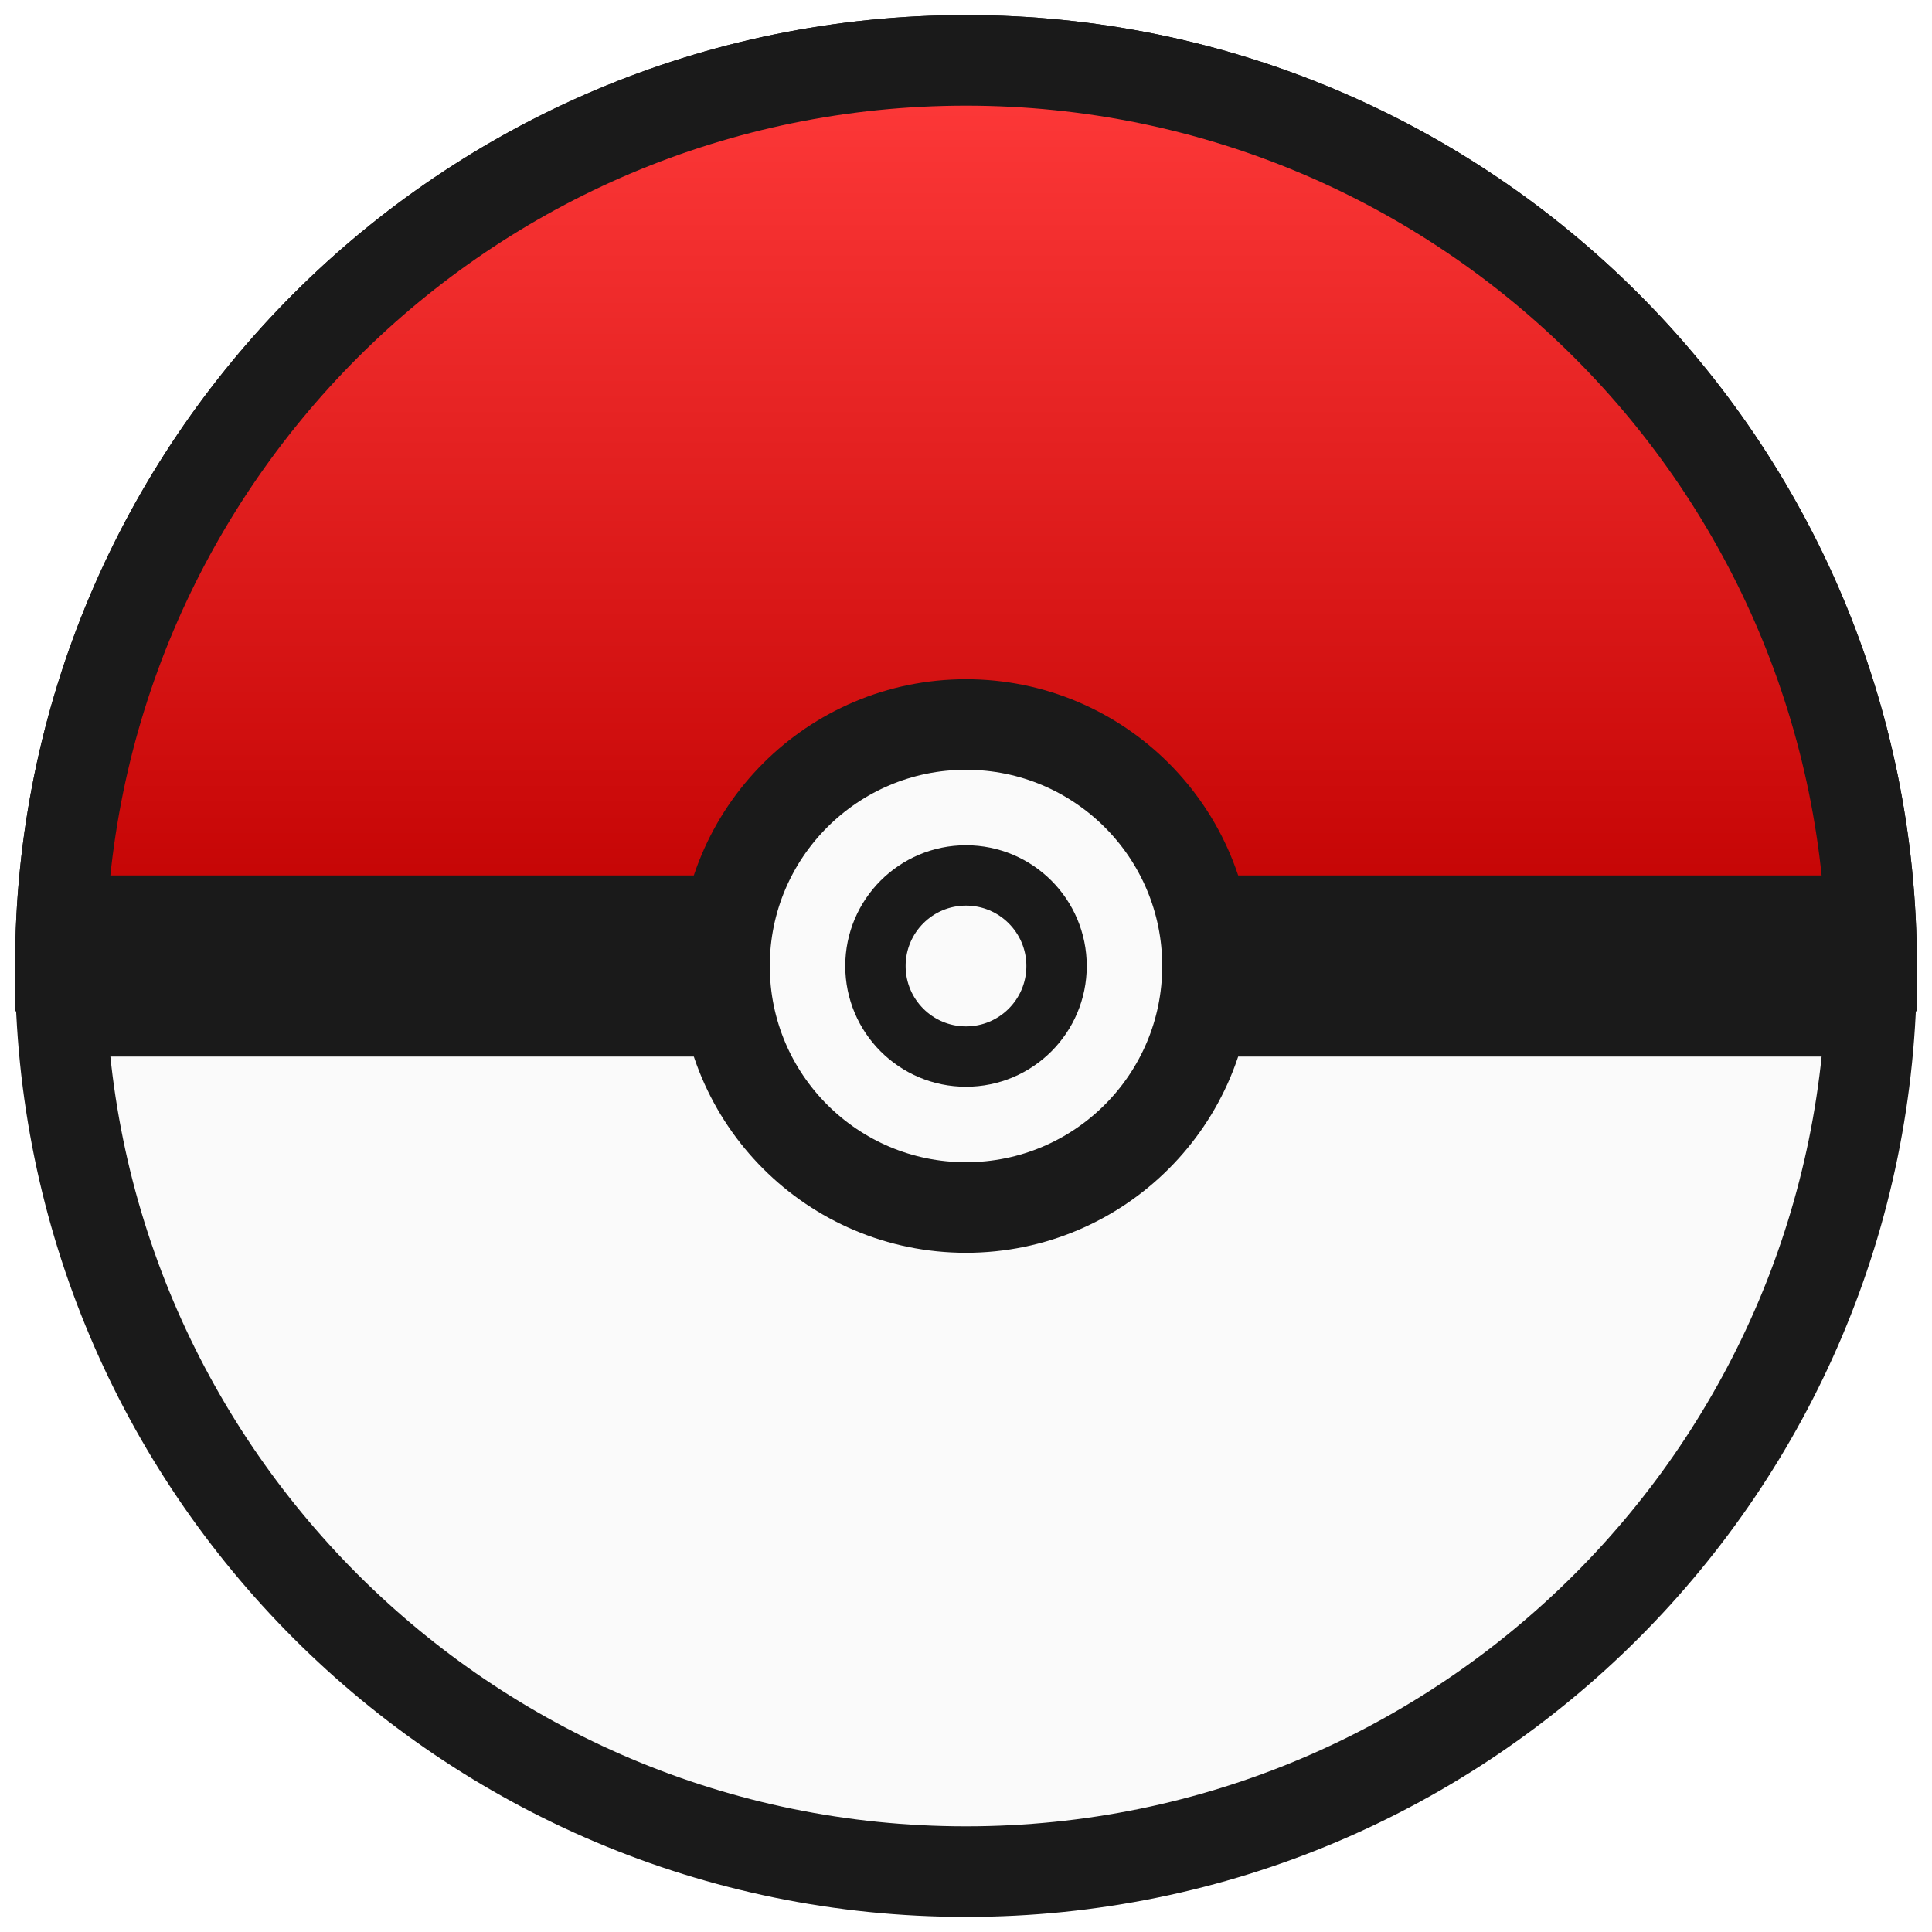
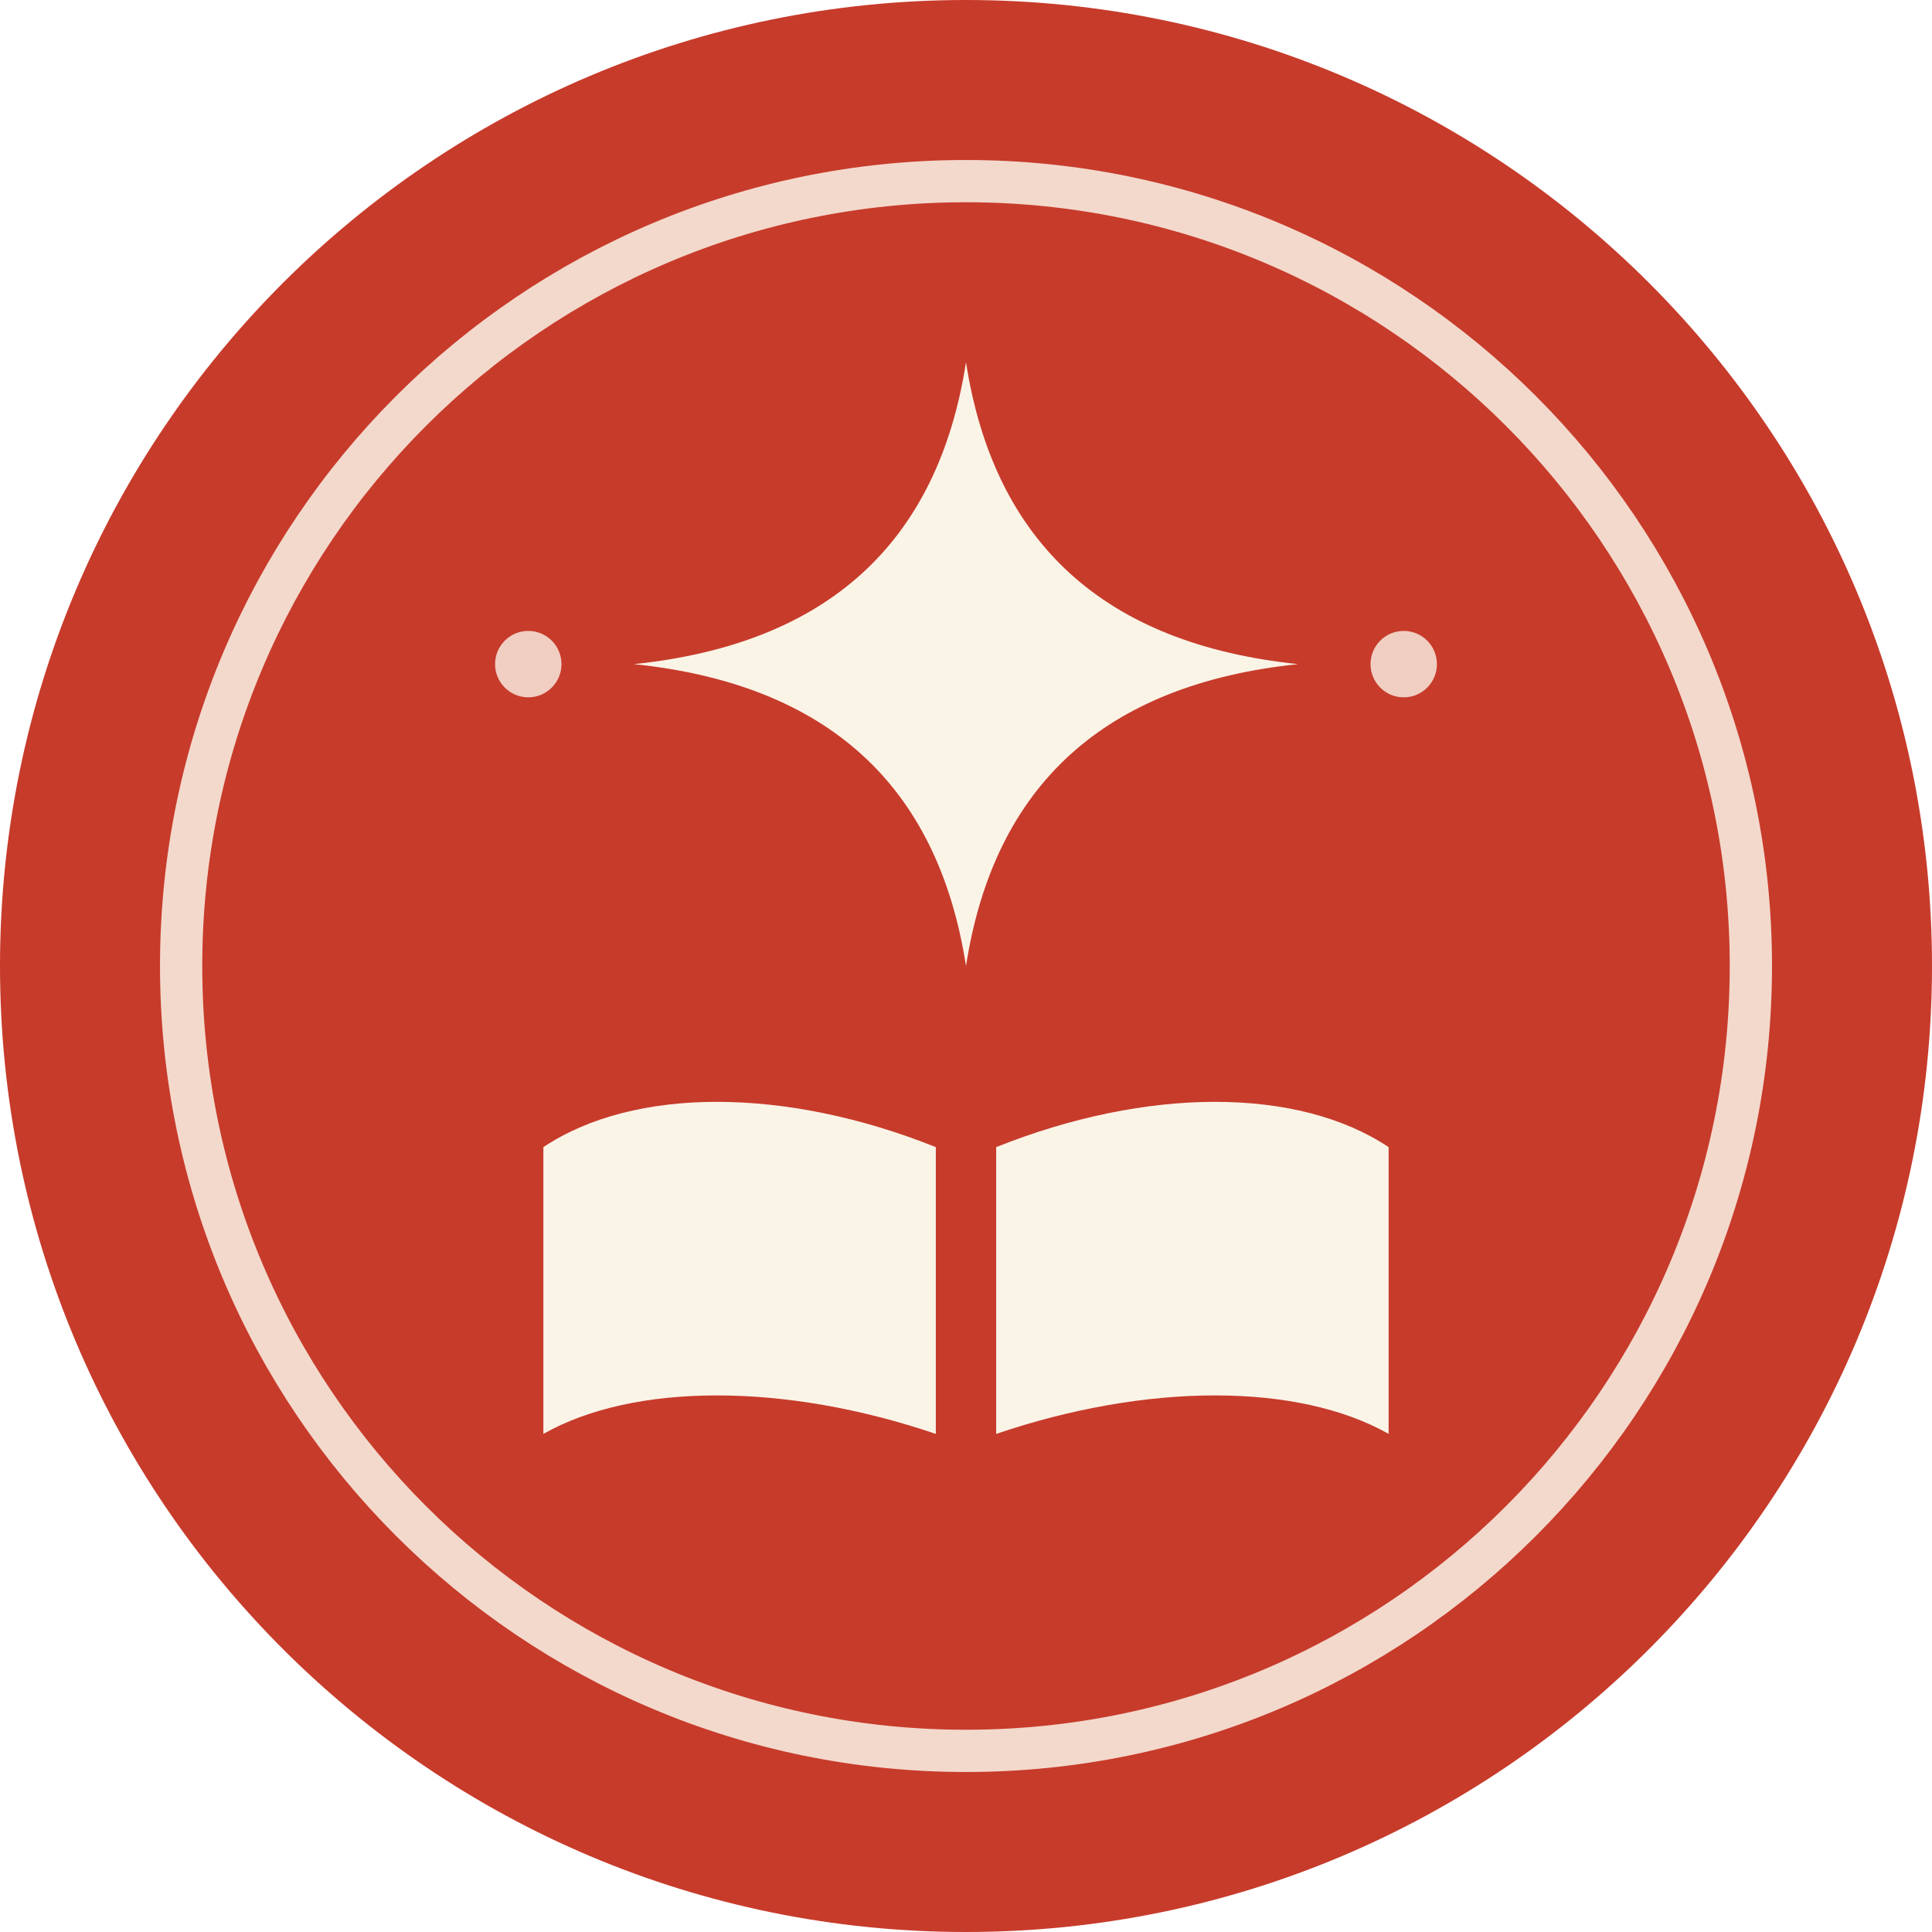
- <svg xmlns="http://www.w3.org/2000/svg" viewBox="0 0 64 64">
-   <defs>
-     <linearGradient id="r" x1="0" y1="0" x2="0" y2="1">
-       <stop offset="0" stop-color="#ff3a3a" />
-       <stop offset="1" stop-color="#c00000" />
-     </linearGradient>
-   </defs>
-   <circle cx="32" cy="32" r="30" fill="#fafafa" stroke="#1a1a1a" stroke-width="3" />
-   <path d="M2 32 a30 30 0 0 1 60 0z" fill="url(#r)" stroke="#1a1a1a" stroke-width="3" />
-   <rect x="2" y="29" width="60" height="6" fill="#1a1a1a" />
-   <circle cx="32" cy="32" r="8" fill="#fafafa" stroke="#1a1a1a" stroke-width="3" />
-   <circle cx="32" cy="32" r="3" fill="#fafafa" stroke="#1a1a1a" stroke-width="2" />
+ <svg xmlns="http://www.w3.org/2000/svg" viewBox="0 0 64 64" role="img" aria-label="Sceau — Les Archives du Professeur Chen">
+   <circle cx="32" cy="32" r="32" fill="#C73B2B" />
+   <circle cx="32" cy="32" r="26" fill="none" stroke="#FAF4E7" stroke-width="1.4" opacity="0.85" />
+   <path d="M32 12 Q33.4 21 43 22 Q33.4 23 32 32 Q30.6 23 21 22 Q30.6 21 32 12 Z" fill="#FAF4E7" />
+   <circle cx="17.5" cy="22" r="1.1" fill="#FAF4E7" opacity="0.8" />
+   <circle cx="46.5" cy="22" r="1.1" fill="#FAF4E7" opacity="0.8" />
+   <path d="M31 38 C 26 36, 21 36, 18 38 L 18 47.5 C 21 45.8, 26 45.8, 31 47.5 Z" fill="#FAF4E7" />
+   <path d="M33 38 C 38 36, 43 36, 46 38 L 46 47.5 C 43 45.8, 38 45.8, 33 47.5 Z" fill="#FAF4E7" />
</svg>
